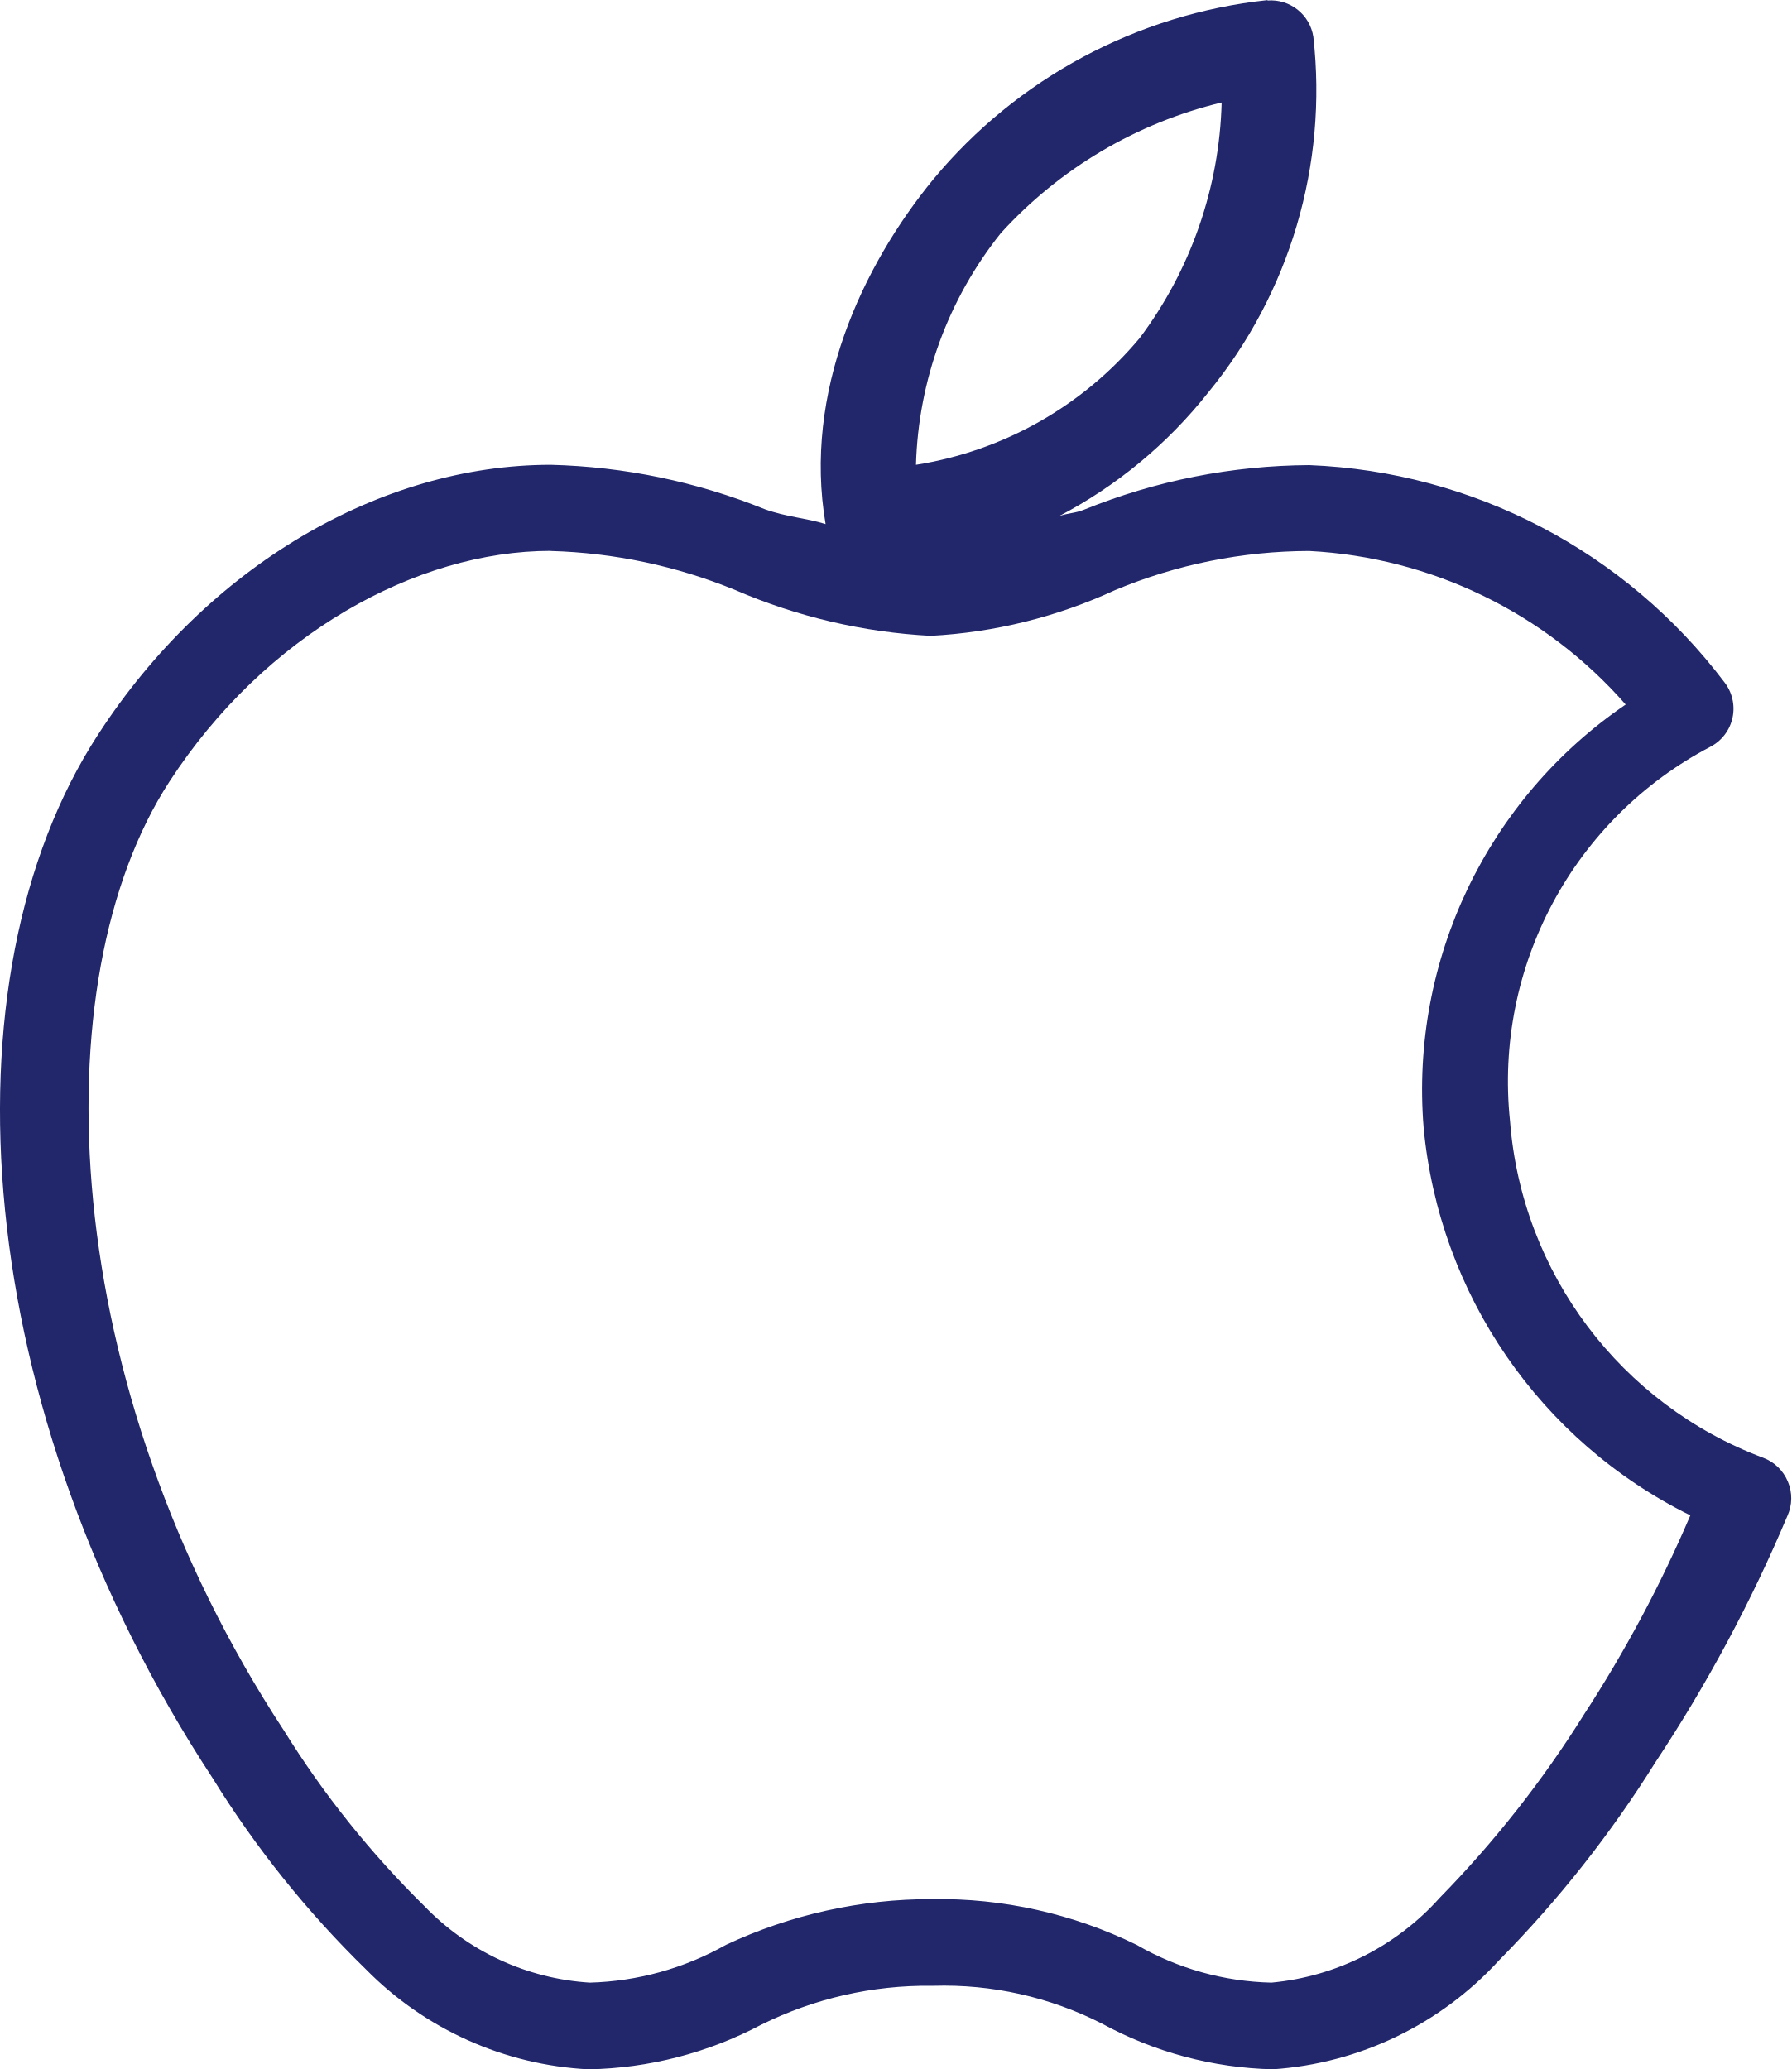
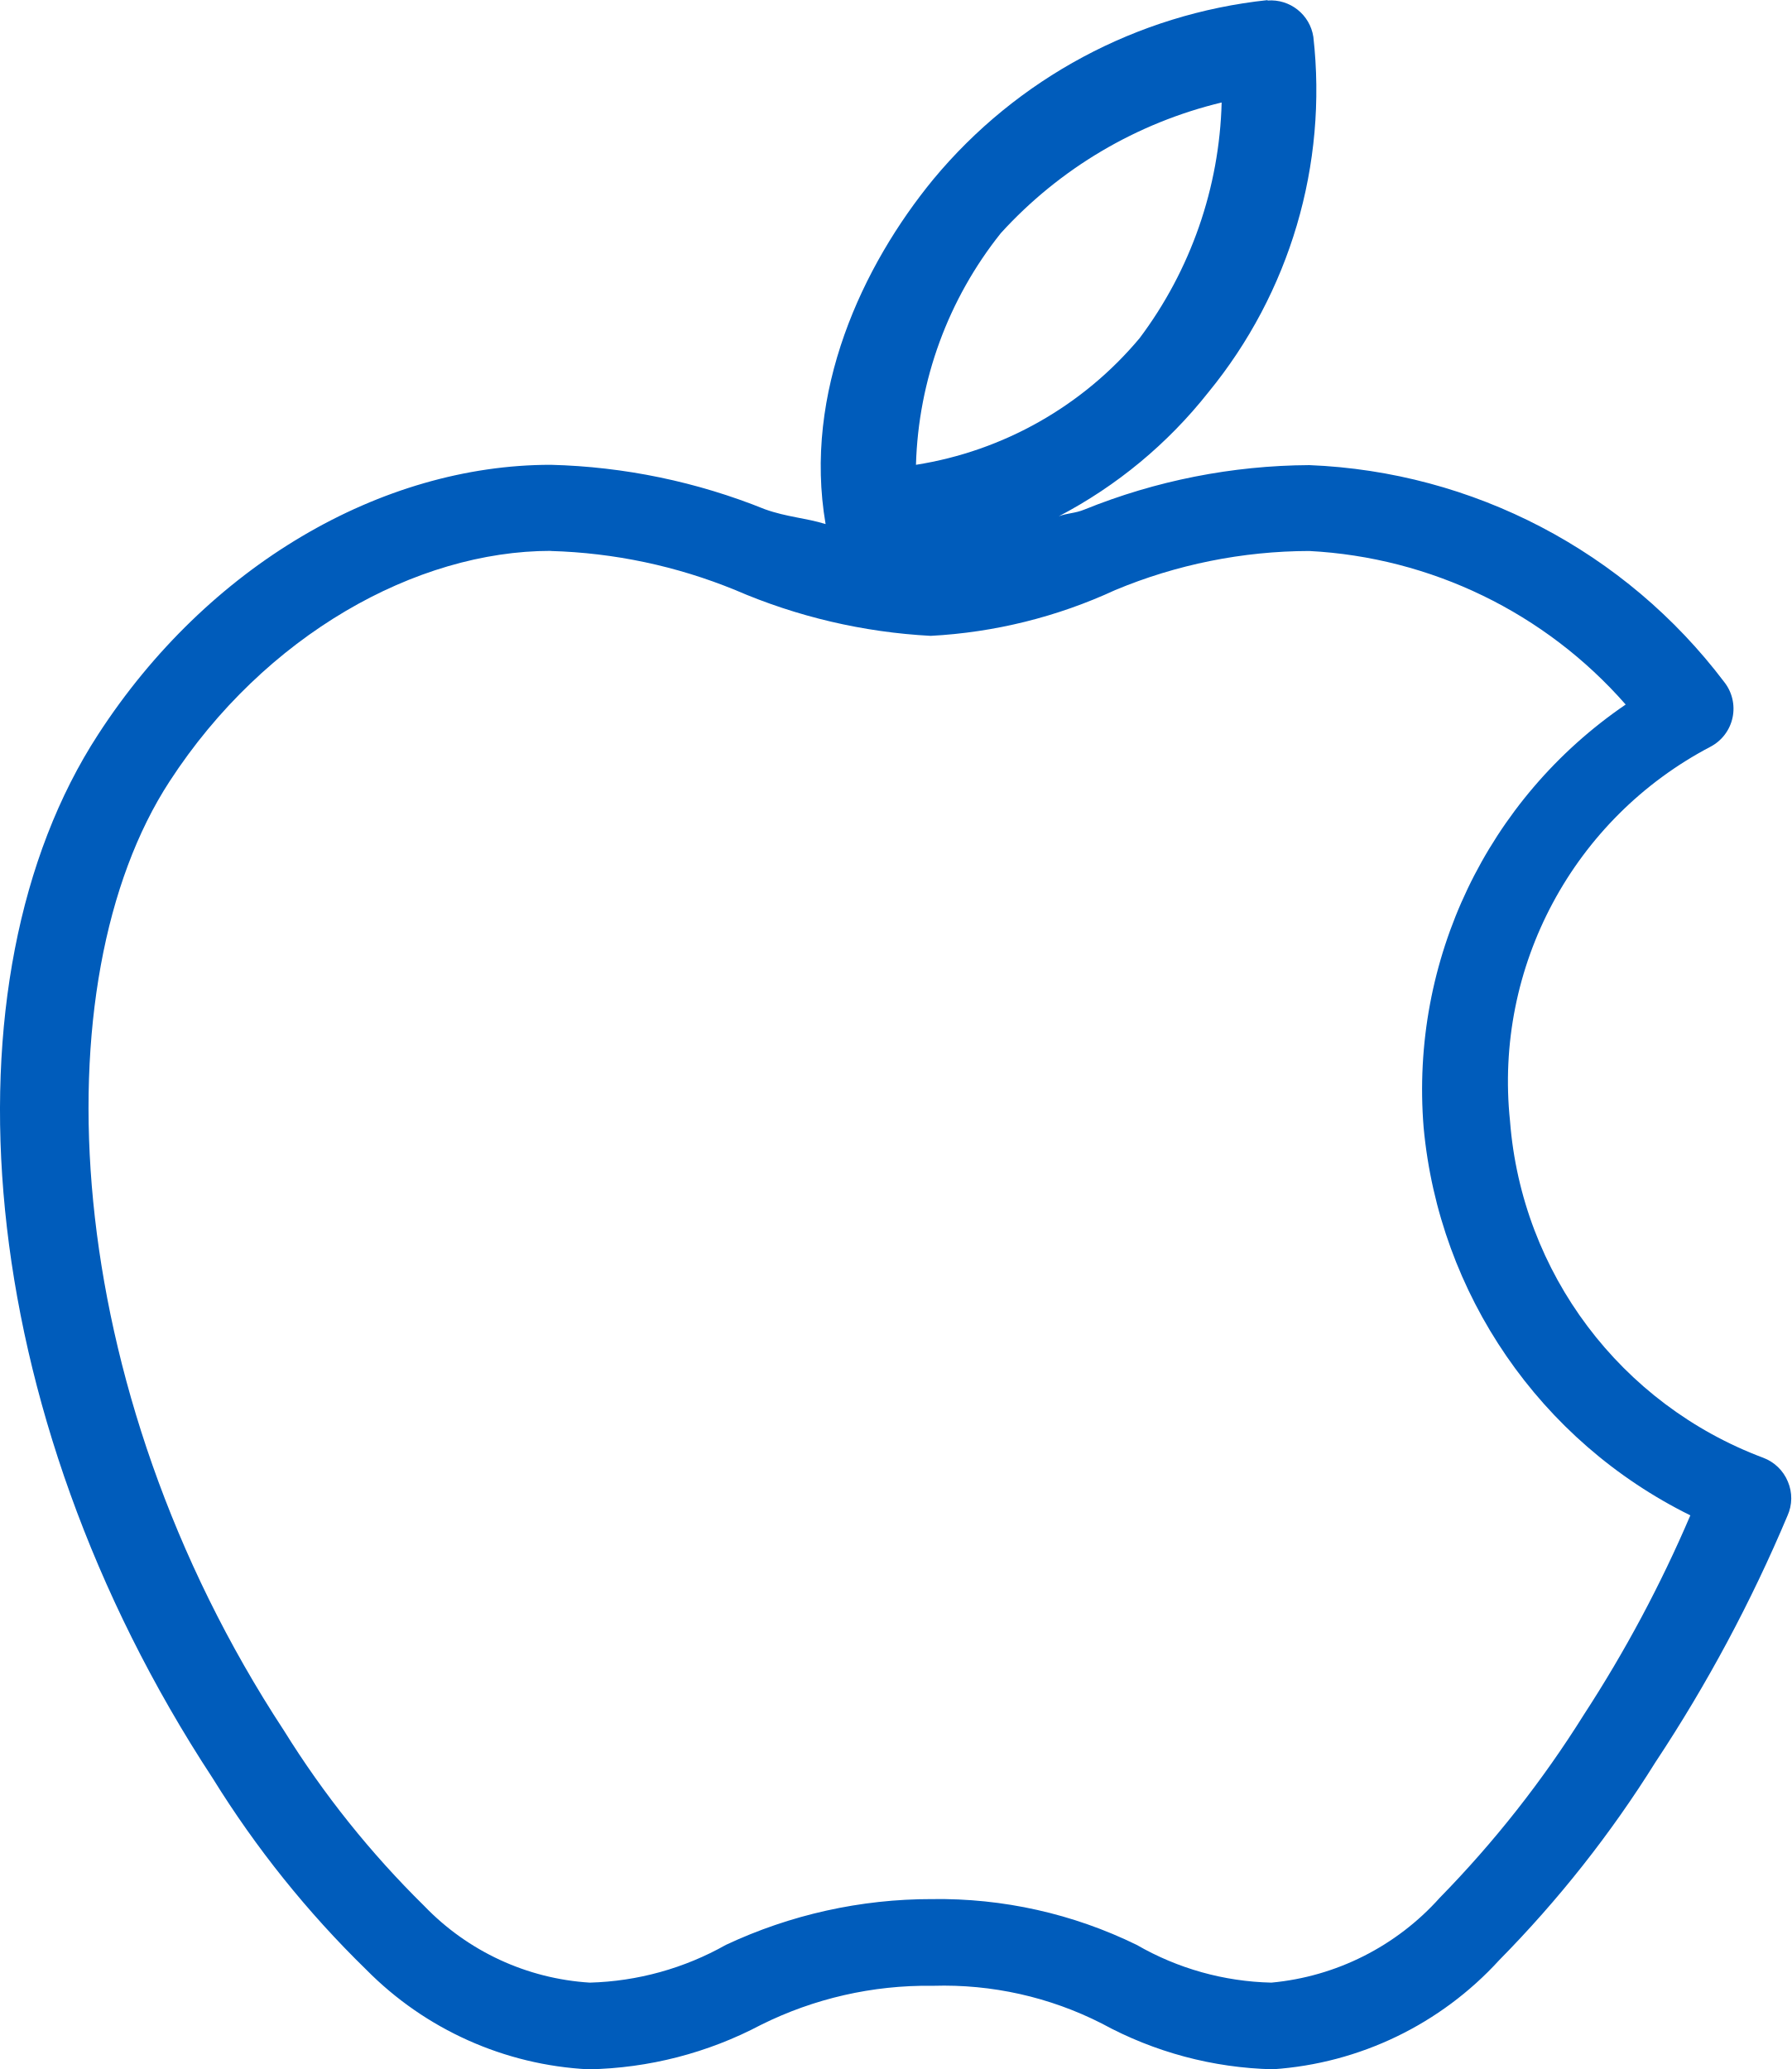
<svg xmlns="http://www.w3.org/2000/svg" width="45.841" height="52.958" viewBox="0 0 45.841 52.958">
-   <path id="path370" d="M621.842,6810.51a12.887,12.887,0,0,0-8.55,4.585c-1.815,2.211-3.336,5.456-2.758,8.826-.517-.16-.987-.177-1.552-.379a15.7,15.7,0,0,0-5.481-1.138c-4.34,0-8.782,2.581-11.583,6.9-4.077,6.266-3.258,17.293,2.93,26.718a25.8,25.8,0,0,0,3.93,4.9,8.611,8.611,0,0,0,5.689,2.551,9.83,9.83,0,0,0,4.413-1.138,9.552,9.552,0,0,1,4.378-1h.035a8.912,8.912,0,0,1,4.309.965,9.6,9.6,0,0,0,4.378,1.172,8.628,8.628,0,0,0,5.792-2.792,29.316,29.316,0,0,0,4-5.068,38.426,38.426,0,0,0,3.379-6.309,1.086,1.086,0,0,0,.009-.875,1.1,1.1,0,0,0-.629-.608,10.032,10.032,0,0,1-6.481-8.619,9.676,9.676,0,0,1,5.136-9.584,1.1,1.1,0,0,0,.345-1.655,14.013,14.013,0,0,0-10.618-5.55,15.551,15.551,0,0,0-5.757,1.138c-.246.1-.427.086-.655.172a11.9,11.9,0,0,0,3.827-3.171,12.2,12.2,0,0,0,2.689-9.1,1.1,1.1,0,0,0-1.172-.931Zm-1.172,2.62a10.505,10.505,0,0,1-2.1,6.033,9.37,9.37,0,0,1-5.723,3.241,9.953,9.953,0,0,1,2.172-5.93A11.172,11.172,0,0,1,620.67,6813.13ZM603.5,6824.61a13.455,13.455,0,0,1,4.723,1,14.552,14.552,0,0,0,5,1.172,12.866,12.866,0,0,0,4.723-1.172,12.979,12.979,0,0,1,4.964-1,11.569,11.569,0,0,1,8.1,3.93,11.932,11.932,0,0,0-5.171,10.825,12.349,12.349,0,0,0,6.826,9.929,33.364,33.364,0,0,1-2.724,5.1,27.672,27.672,0,0,1-3.689,4.688,6.6,6.6,0,0,1-4.309,2.172,7.221,7.221,0,0,1-3.447-.966,11.526,11.526,0,0,0-5.24-1.172,12.381,12.381,0,0,0-5.274,1.172,7.5,7.5,0,0,1-3.482.966,6.431,6.431,0,0,1-4.24-1.965,24.189,24.189,0,0,1-3.585-4.482c-5.792-8.826-6.257-19.194-2.93-24.3,2.439-3.753,6.313-5.9,9.756-5.9Z" transform="translate(-589.405 -6810.507)" fill="#21276a" fill-rule="evenodd" />
+   <path id="path370" d="M621.842,6810.51a12.887,12.887,0,0,0-8.55,4.585c-1.815,2.211-3.336,5.456-2.758,8.826-.517-.16-.987-.177-1.552-.379a15.7,15.7,0,0,0-5.481-1.138c-4.34,0-8.782,2.581-11.583,6.9-4.077,6.266-3.258,17.293,2.93,26.718a25.8,25.8,0,0,0,3.93,4.9,8.611,8.611,0,0,0,5.689,2.551,9.83,9.83,0,0,0,4.413-1.138,9.552,9.552,0,0,1,4.378-1h.035a8.912,8.912,0,0,1,4.309.965,9.6,9.6,0,0,0,4.378,1.172,8.628,8.628,0,0,0,5.792-2.792,29.316,29.316,0,0,0,4-5.068,38.426,38.426,0,0,0,3.379-6.309,1.086,1.086,0,0,0,.009-.875,1.1,1.1,0,0,0-.629-.608,10.032,10.032,0,0,1-6.481-8.619,9.676,9.676,0,0,1,5.136-9.584,1.1,1.1,0,0,0,.345-1.655,14.013,14.013,0,0,0-10.618-5.55,15.551,15.551,0,0,0-5.757,1.138c-.246.1-.427.086-.655.172a11.9,11.9,0,0,0,3.827-3.171,12.2,12.2,0,0,0,2.689-9.1,1.1,1.1,0,0,0-1.172-.931Zm-1.172,2.62a10.505,10.505,0,0,1-2.1,6.033,9.37,9.37,0,0,1-5.723,3.241,9.953,9.953,0,0,1,2.172-5.93A11.172,11.172,0,0,1,620.67,6813.13ZM603.5,6824.61a13.455,13.455,0,0,1,4.723,1,14.552,14.552,0,0,0,5,1.172,12.866,12.866,0,0,0,4.723-1.172,12.979,12.979,0,0,1,4.964-1,11.569,11.569,0,0,1,8.1,3.93,11.932,11.932,0,0,0-5.171,10.825,12.349,12.349,0,0,0,6.826,9.929,33.364,33.364,0,0,1-2.724,5.1,27.672,27.672,0,0,1-3.689,4.688,6.6,6.6,0,0,1-4.309,2.172,7.221,7.221,0,0,1-3.447-.966,11.526,11.526,0,0,0-5.24-1.172,12.381,12.381,0,0,0-5.274,1.172,7.5,7.5,0,0,1-3.482.966,6.431,6.431,0,0,1-4.24-1.965,24.189,24.189,0,0,1-3.585-4.482c-5.792-8.826-6.257-19.194-2.93-24.3,2.439-3.753,6.313-5.9,9.756-5.9Z" transform="translate(-589.405 -6810.507)" fill="#005cbb" fill-rule="evenodd" />
</svg>
